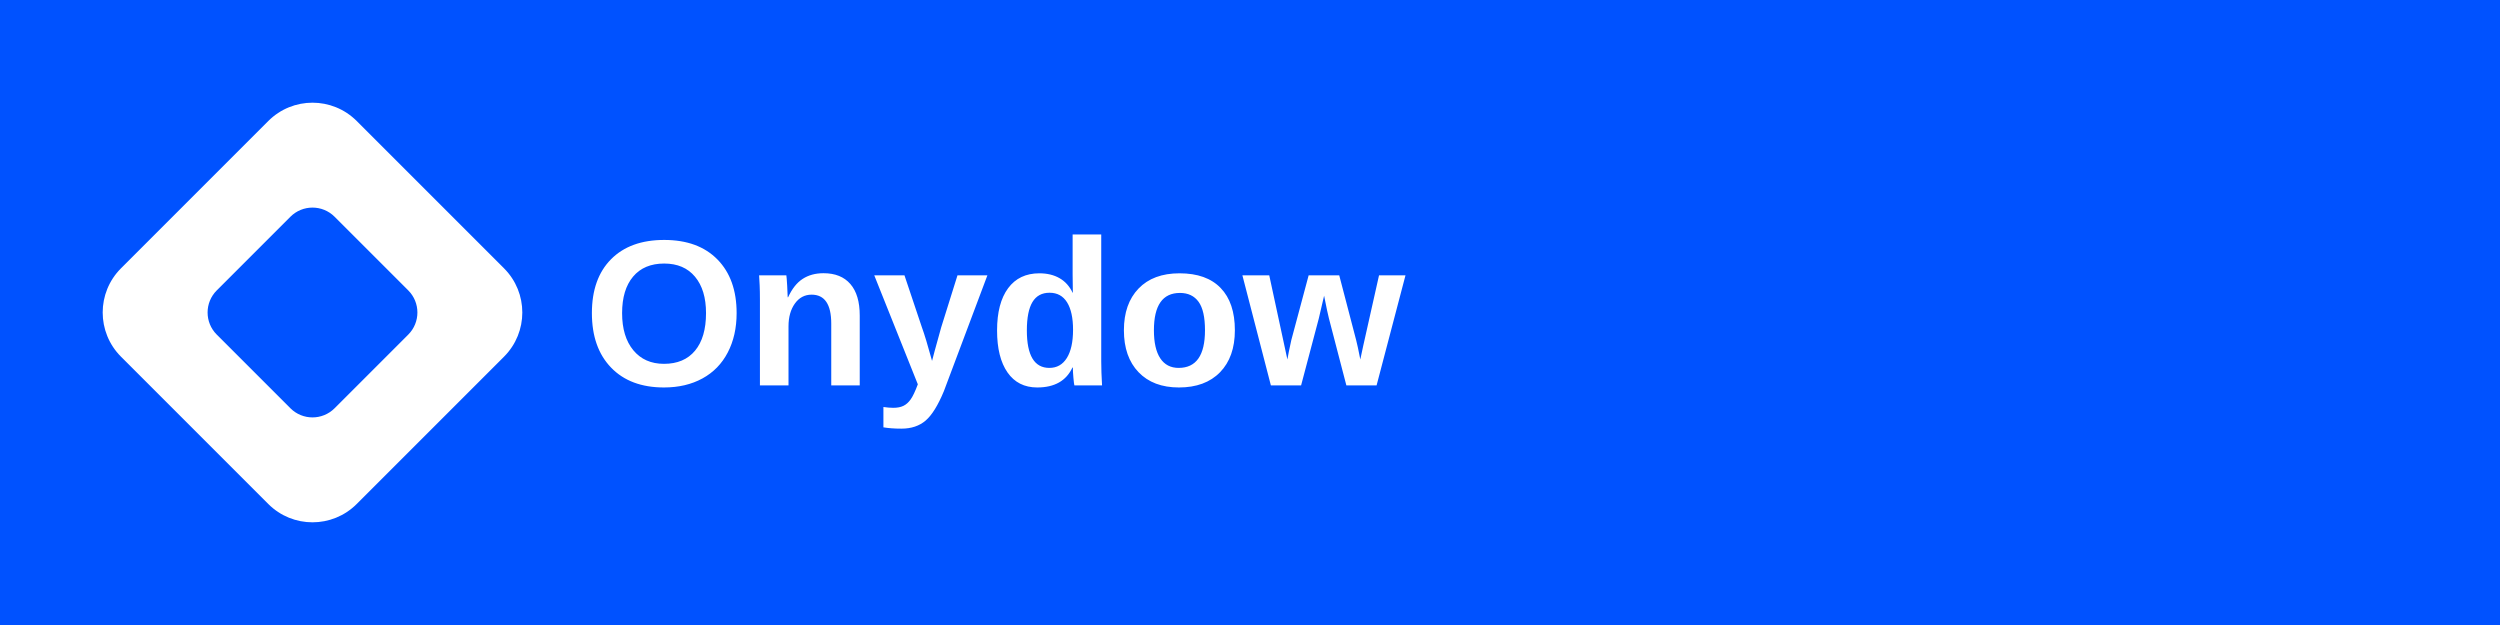
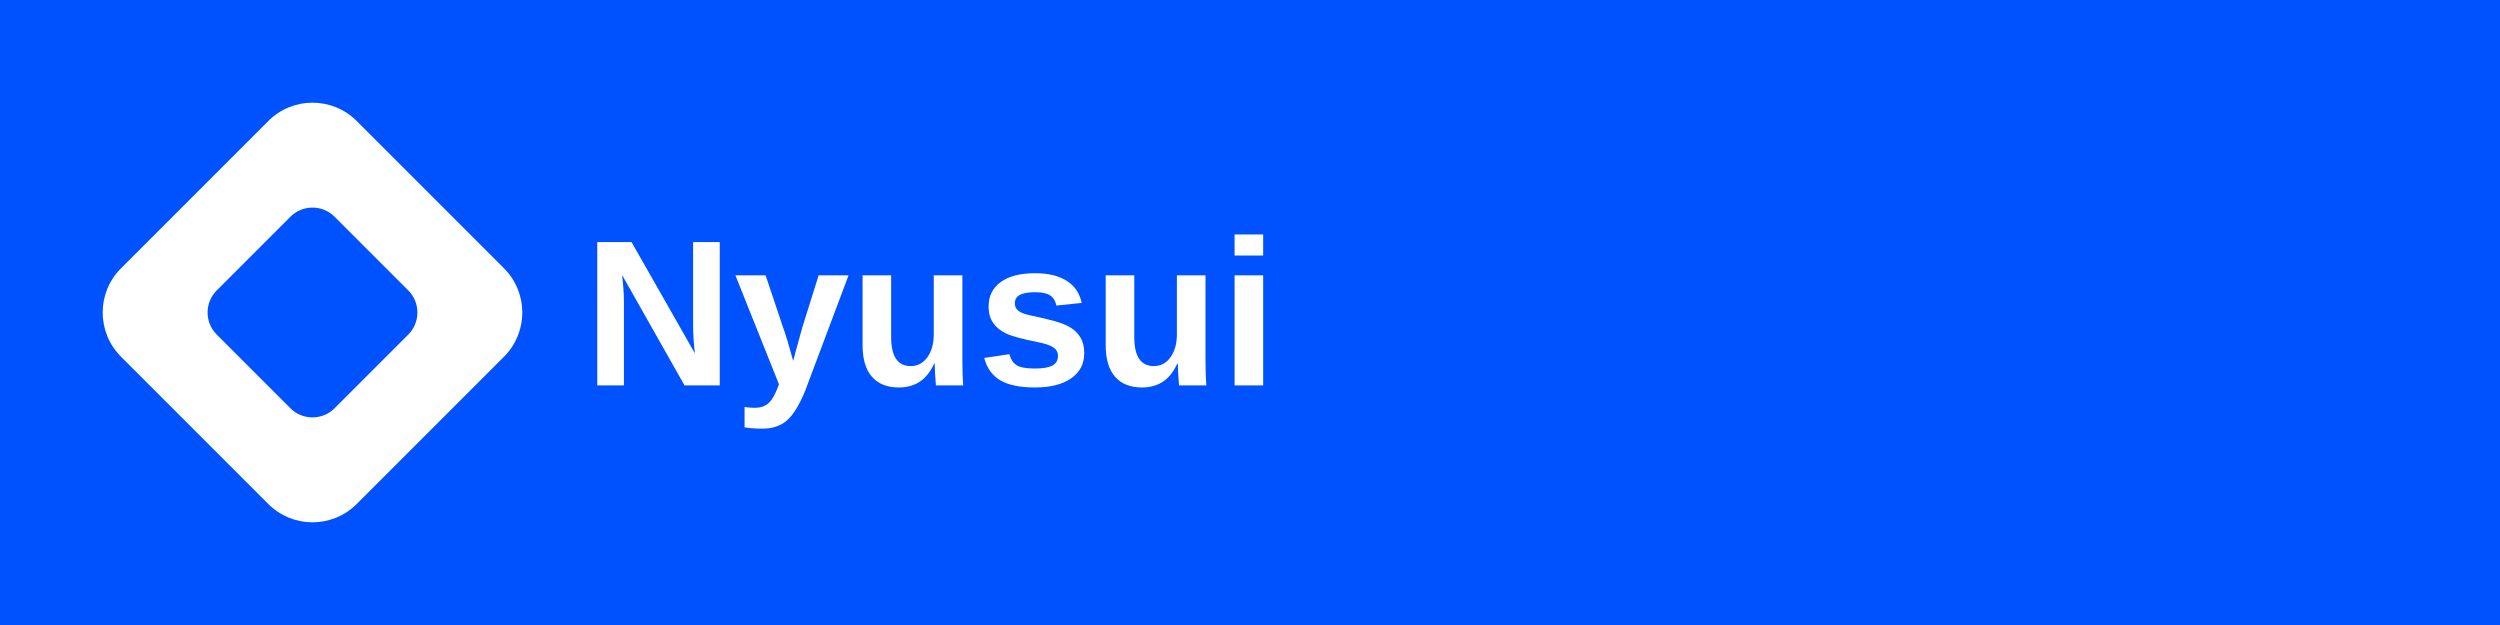
<svg xmlns="http://www.w3.org/2000/svg" viewBox="0 0 1200 300" width="1200" height="300">
  <rect width="1200" height="300" fill="#0052FF" />
  <g transform="translate(150,150) rotate(45) translate(-150,-150)">
    <rect x="70" y="70" width="160" height="160" rx="30" fill="#FFFFFF" />
    <rect x="110" y="110" width="80" height="80" rx="15" fill="#0052FF" />
  </g>
-   <text x="280" y="185" font-family="Arial, sans-serif" font-size="100" font-weight="bold" fill="#FFFFFF">Onydow</text>
+   <text x="280" y="185" font-family="Arial, sans-serif" font-size="100" font-weight="bold" fill="#FFFFFF">Nyusui</text>
</svg>
